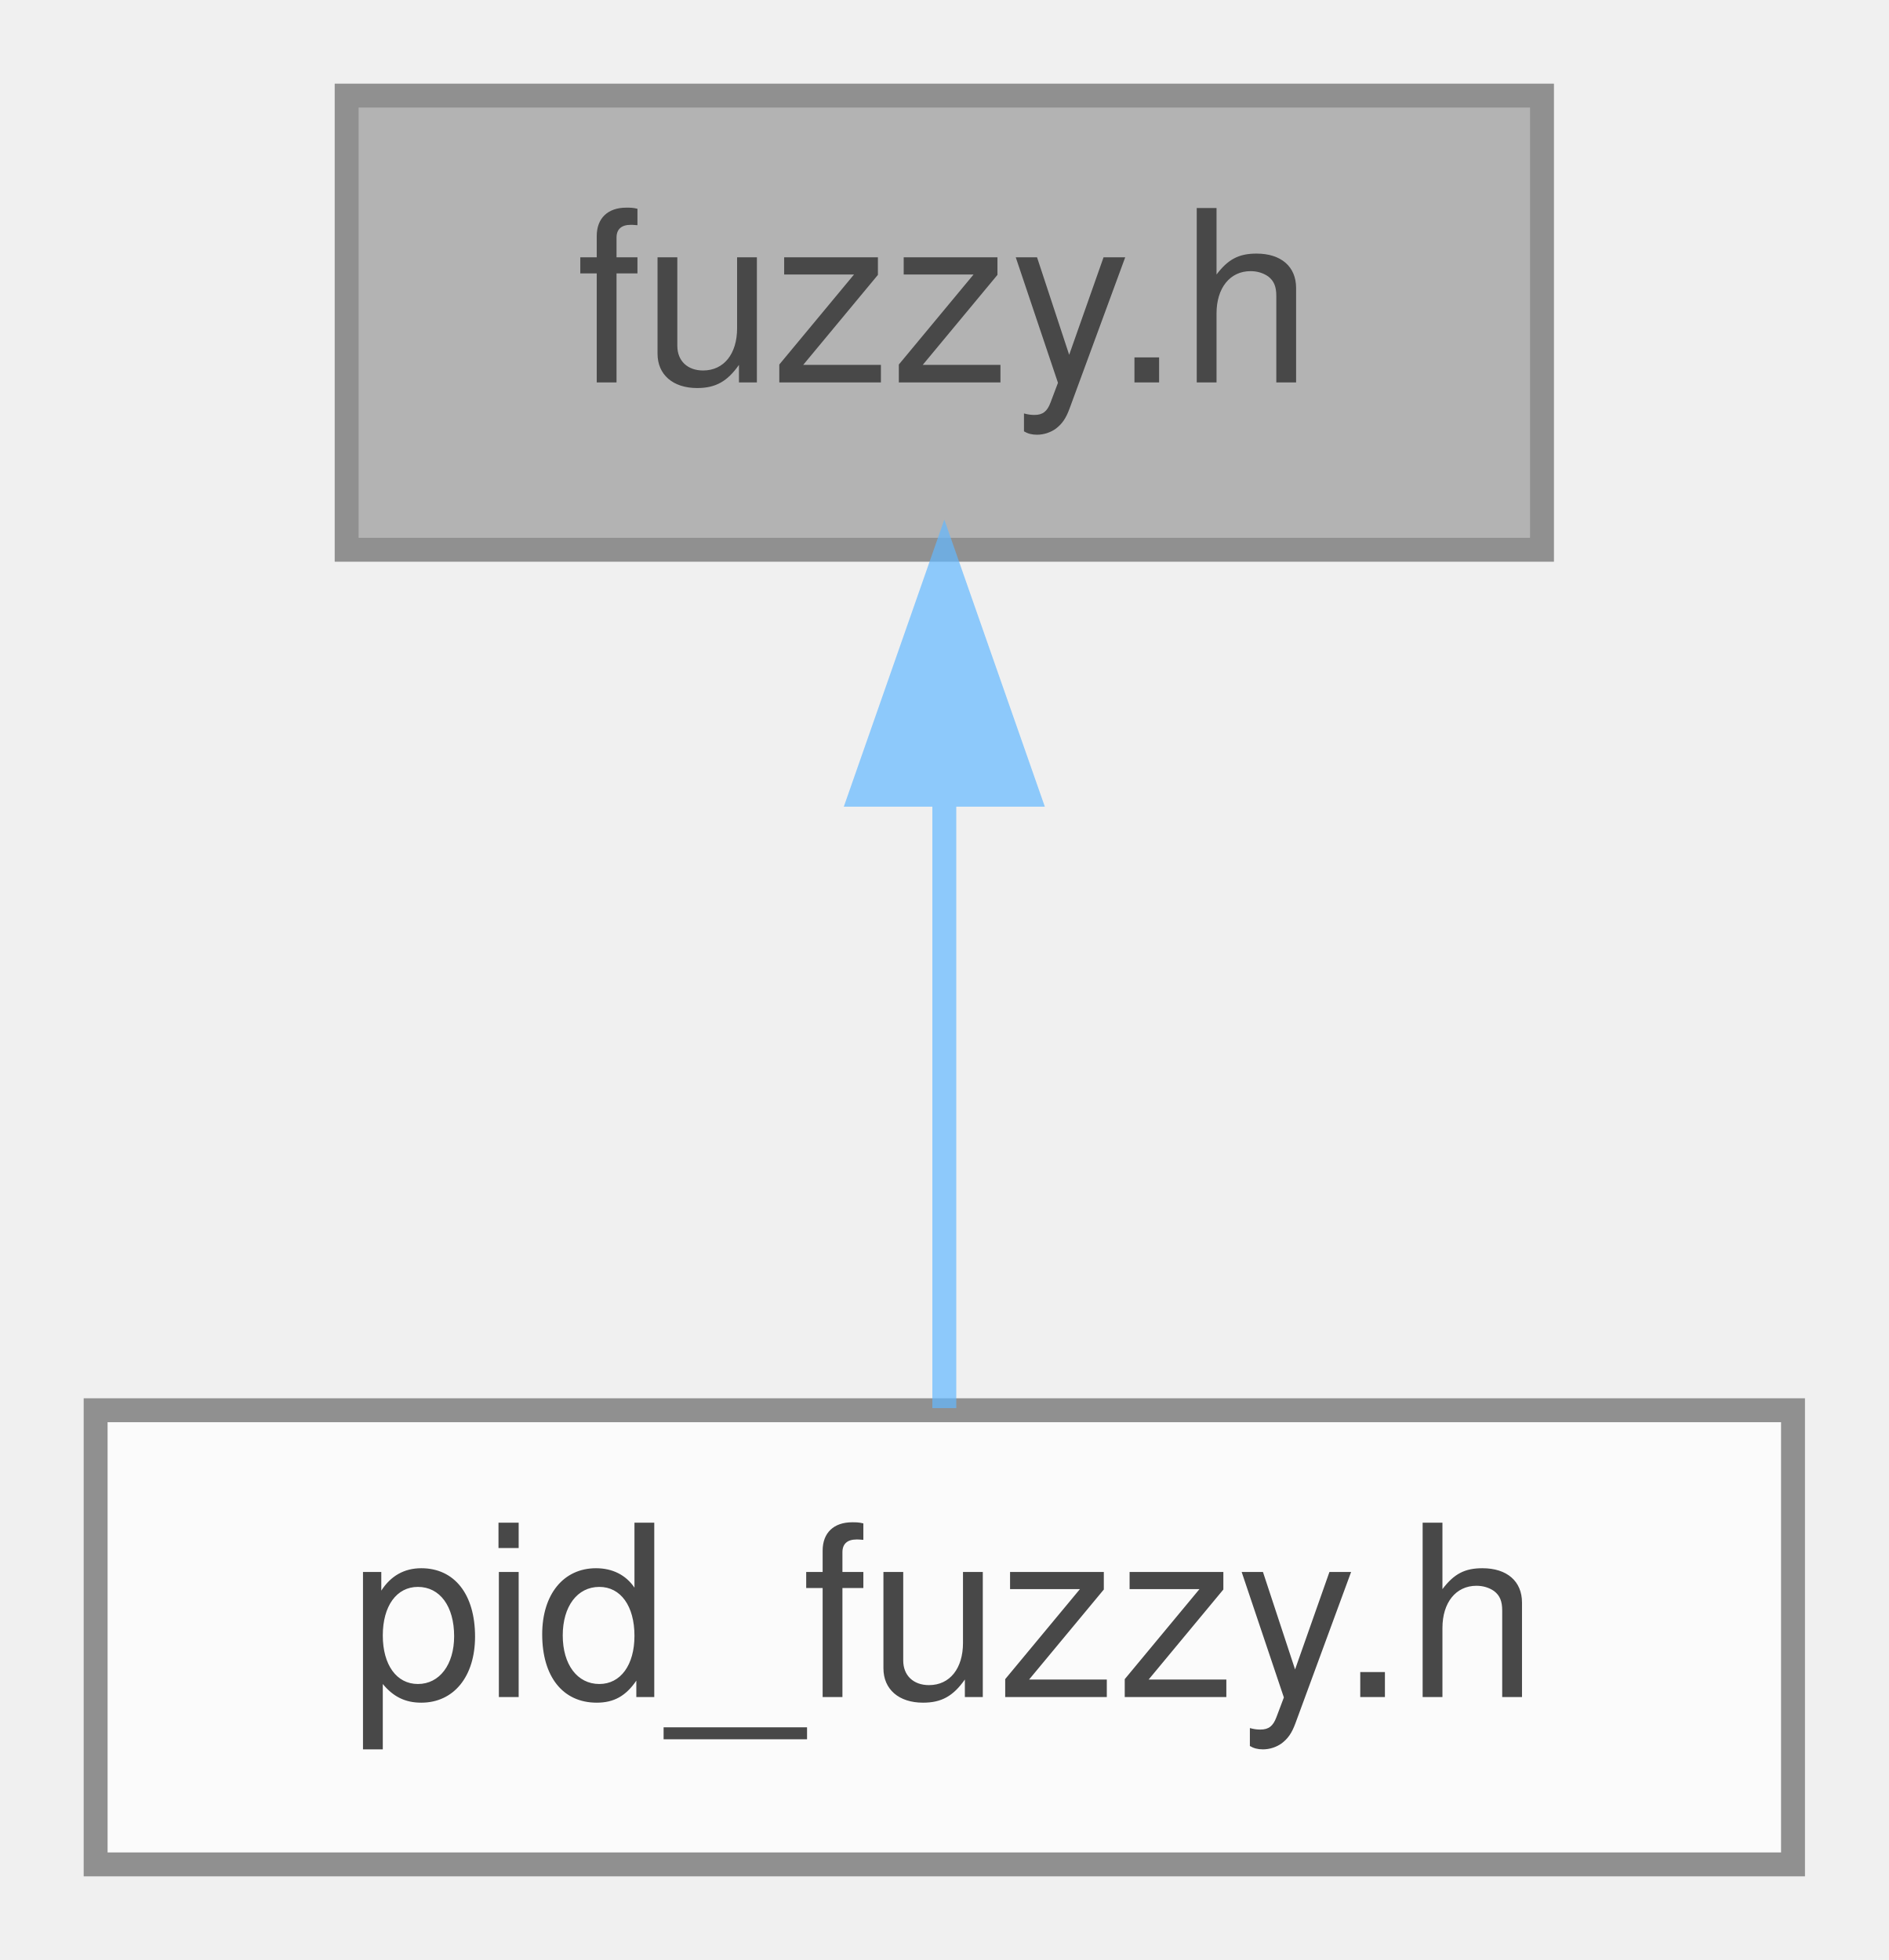
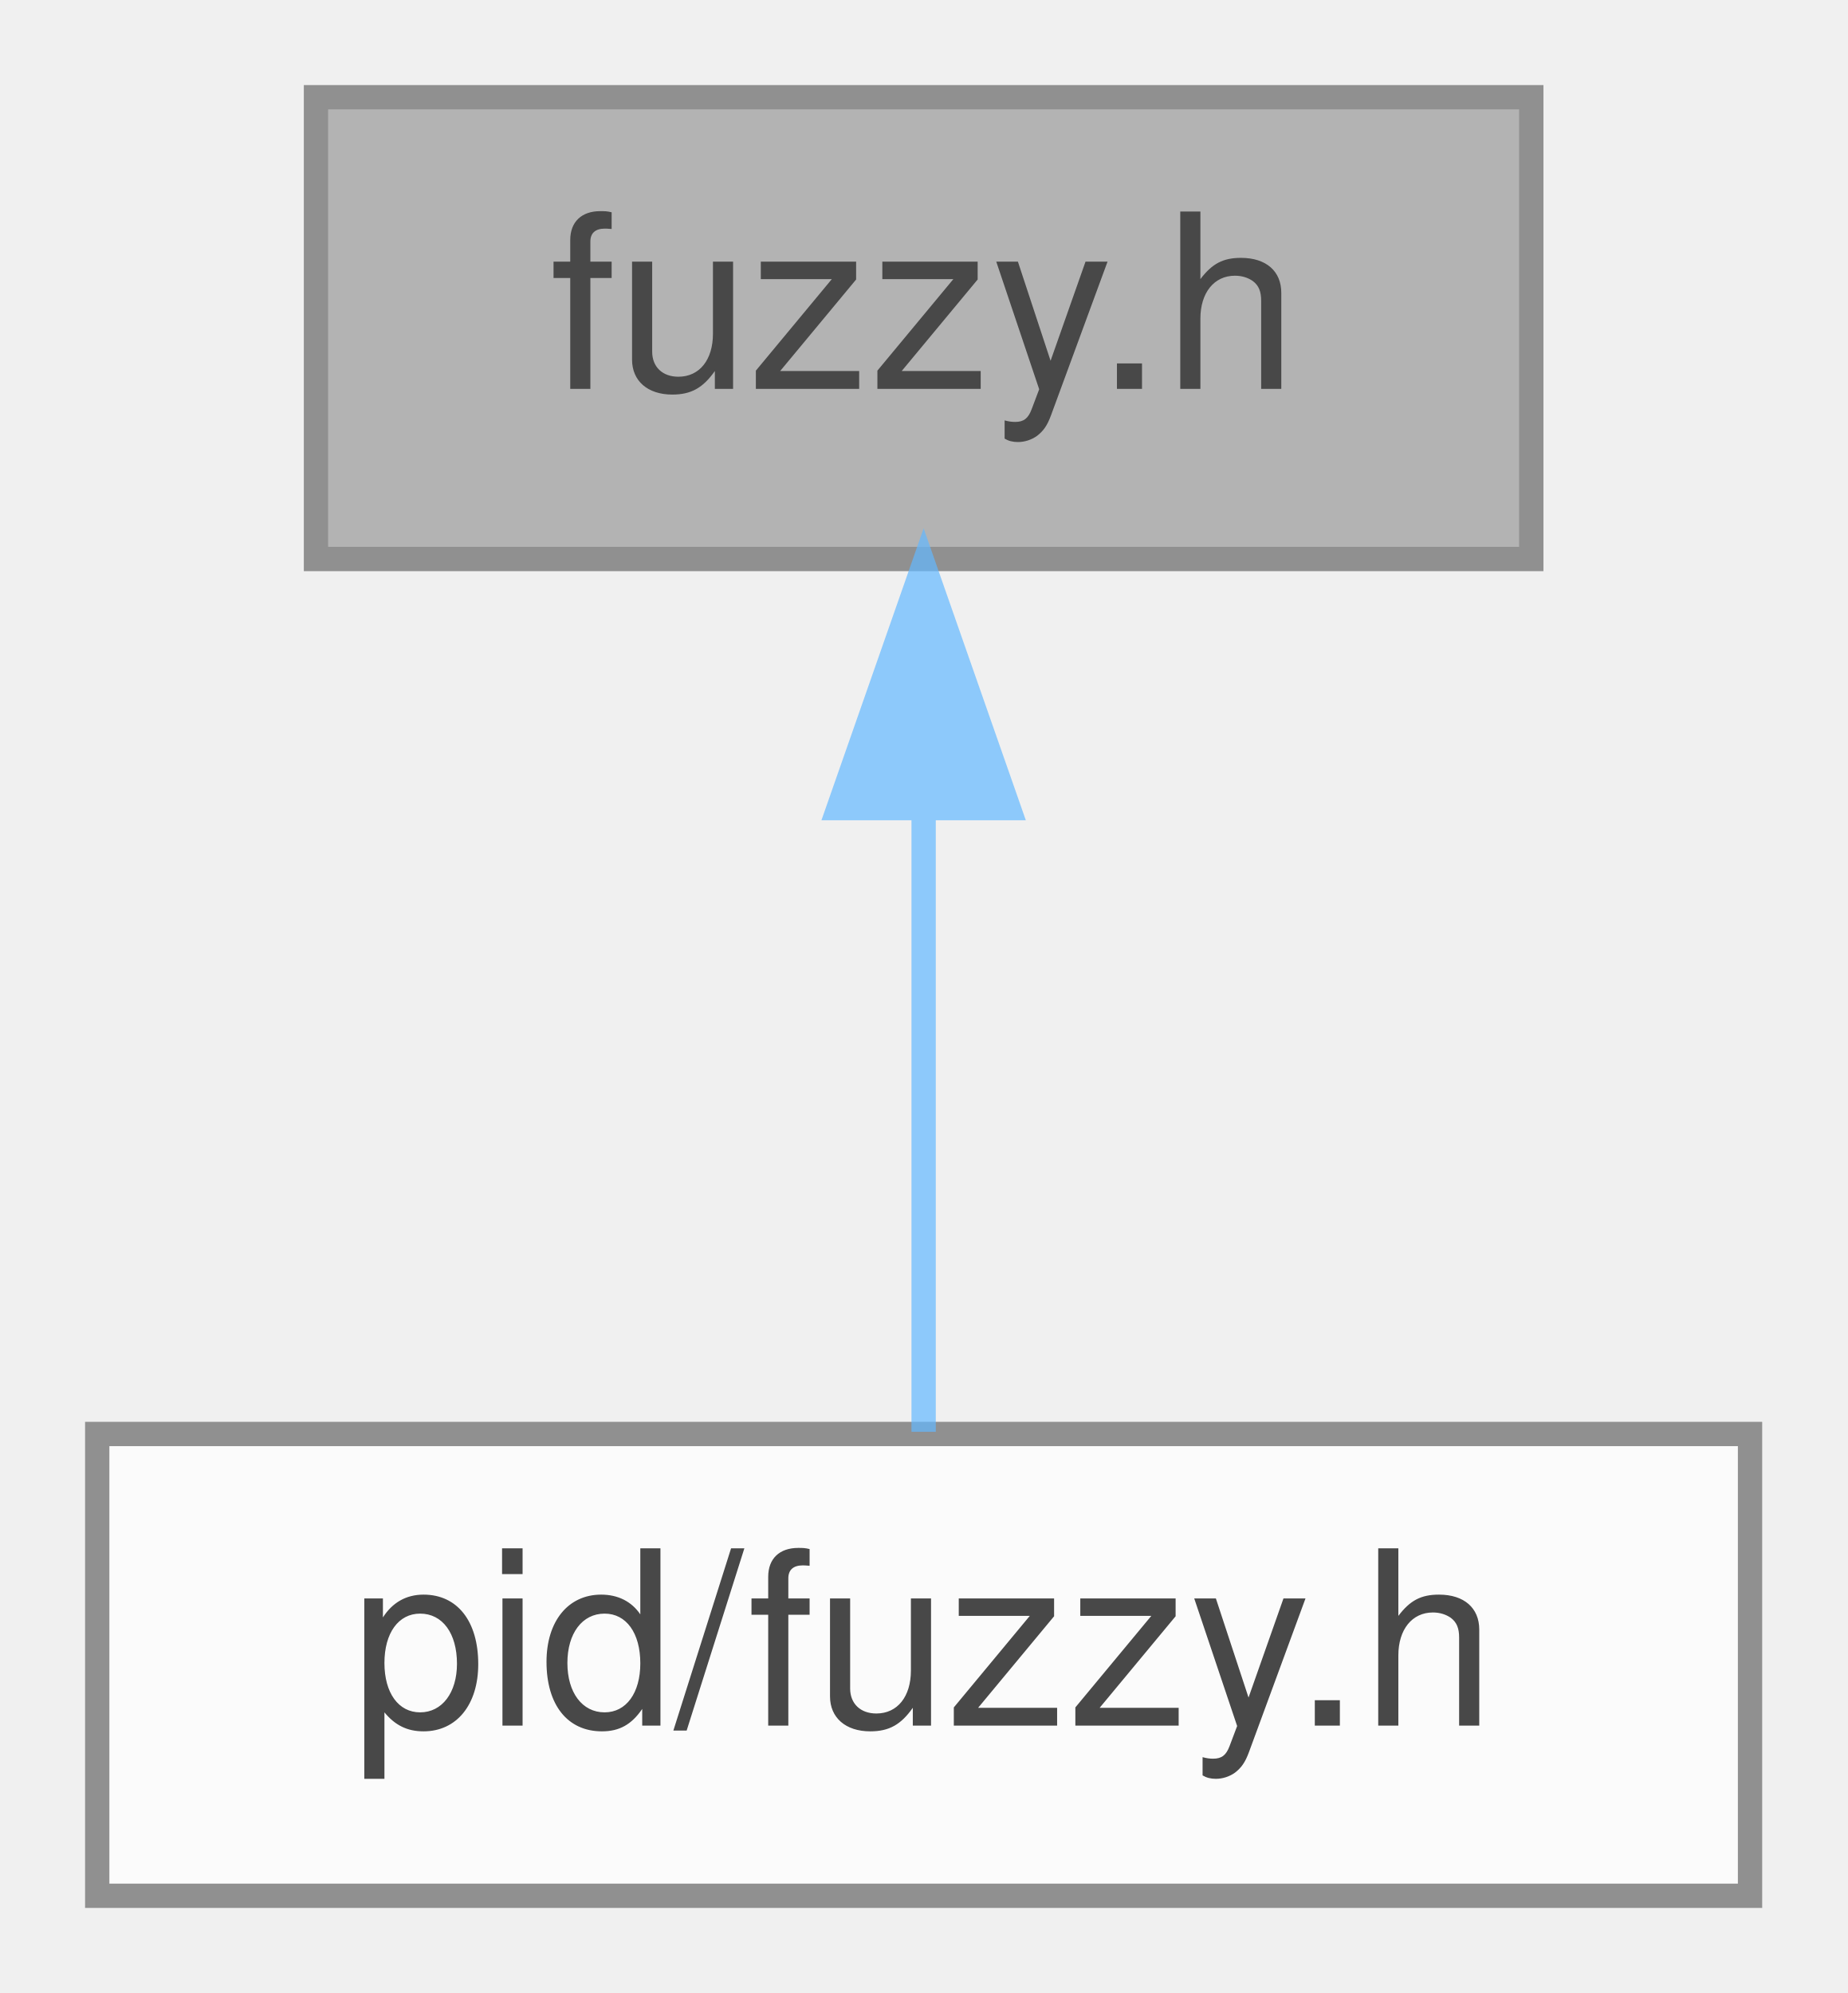
- <svg xmlns="http://www.w3.org/2000/svg" xmlns:xlink="http://www.w3.org/1999/xlink" width="79pt" height="82pt" viewBox="0.00 0.00 79.00 82.00">
+ <svg xmlns="http://www.w3.org/2000/svg" xmlns:xlink="http://www.w3.org/1999/xlink" width="76pt" height="82pt" viewBox="0.00 0.00 76.00 82.00">
  <svg id="main" version="1.1" xml:space="preserve">
    <style type="text/css">
.node, .edge {opacity: 0.7;}
.node.selected, .edge.selected {opacity: 1;}
.edge:hover path { stroke: red; }
.edge:hover polygon { stroke: red; fill: red; }
</style>
    <svg id="graph" class="graph">
      <g id="graph0" class="graph" transform="scale(1 1) rotate(0) translate(4 78)">
        <g id="Node000001" class="node">
          <g id="a_Node000001">
            <a xlink:title="fuzzy operator">
-               <polygon fill="#999999" stroke="#666666" points="60.5,-74 10.5,-74 10.5,-55 60.5,-55 60.5,-74" />
-               <text text-anchor="middle" x="35.5" y="-62" font-family="Helvetica,sans-Serif" font-size="10.00">fuzzy.h</text>
+               <polygon fill="#999999" stroke="#666666" points="59,-74 9,-74 9,-55 59,-55 59,-74" />
+               <text text-anchor="middle" x="34" y="-62" font-family="Helvetica,sans-Serif" font-size="10.00">fuzzy.h</text>
            </a>
          </g>
        </g>
        <g id="Node000002" class="node">
          <g id="a_Node000002">
-             <a xlink:href="../../d7/d30/pid__fuzzy_8h.html" target="_top" xlink:title="fuzzy proportional integral derivative controller">
-               <polygon fill="white" stroke="#666666" points="71,-19 0,-19 0,0 71,0 71,-19" />
-               <text text-anchor="middle" x="35.5" y="-7" font-family="Helvetica,sans-Serif" font-size="10.00">pid_fuzzy.h</text>
+             <a xlink:href="../../d2/d03/pid_2fuzzy_8h.html" target="_top" xlink:title="fuzzy proportional integral derivative controller">
+               <polygon fill="white" stroke="#666666" points="68,-19 0,-19 0,0 68,0 68,-19" />
+               <text text-anchor="middle" x="34" y="-7" font-family="Helvetica,sans-Serif" font-size="10.00">pid/fuzzy.h</text>
            </a>
          </g>
        </g>
        <g id="edge1_Node000001_Node000002" class="edge">
          <g id="a_edge1_Node000001_Node000002">
            <a xlink:title=" ">
-               <path fill="none" stroke="#63b8ff" d="M35.5,-44.66C35.5,-35.93 35.5,-25.99 35.5,-19.09" />
-               <polygon fill="#63b8ff" stroke="#63b8ff" points="32,-44.75 35.5,-54.75 39,-44.75 32,-44.75" />
+               <path fill="none" stroke="#63b8ff" d="M34,-44.66C34,-35.93 34,-25.99 34,-19.09" />
+               <polygon fill="#63b8ff" stroke="#63b8ff" points="30.5,-44.75 34,-54.75 37.5,-44.75 30.5,-44.75" />
            </a>
          </g>
        </g>
      </g>
    </svg>
  </svg>
  <style type="text/css">

[data-mouse-over-selected='false'] { opacity: 0.7; }
[data-mouse-over-selected='true']  { opacity: 1.0; }

</style>
</svg>
